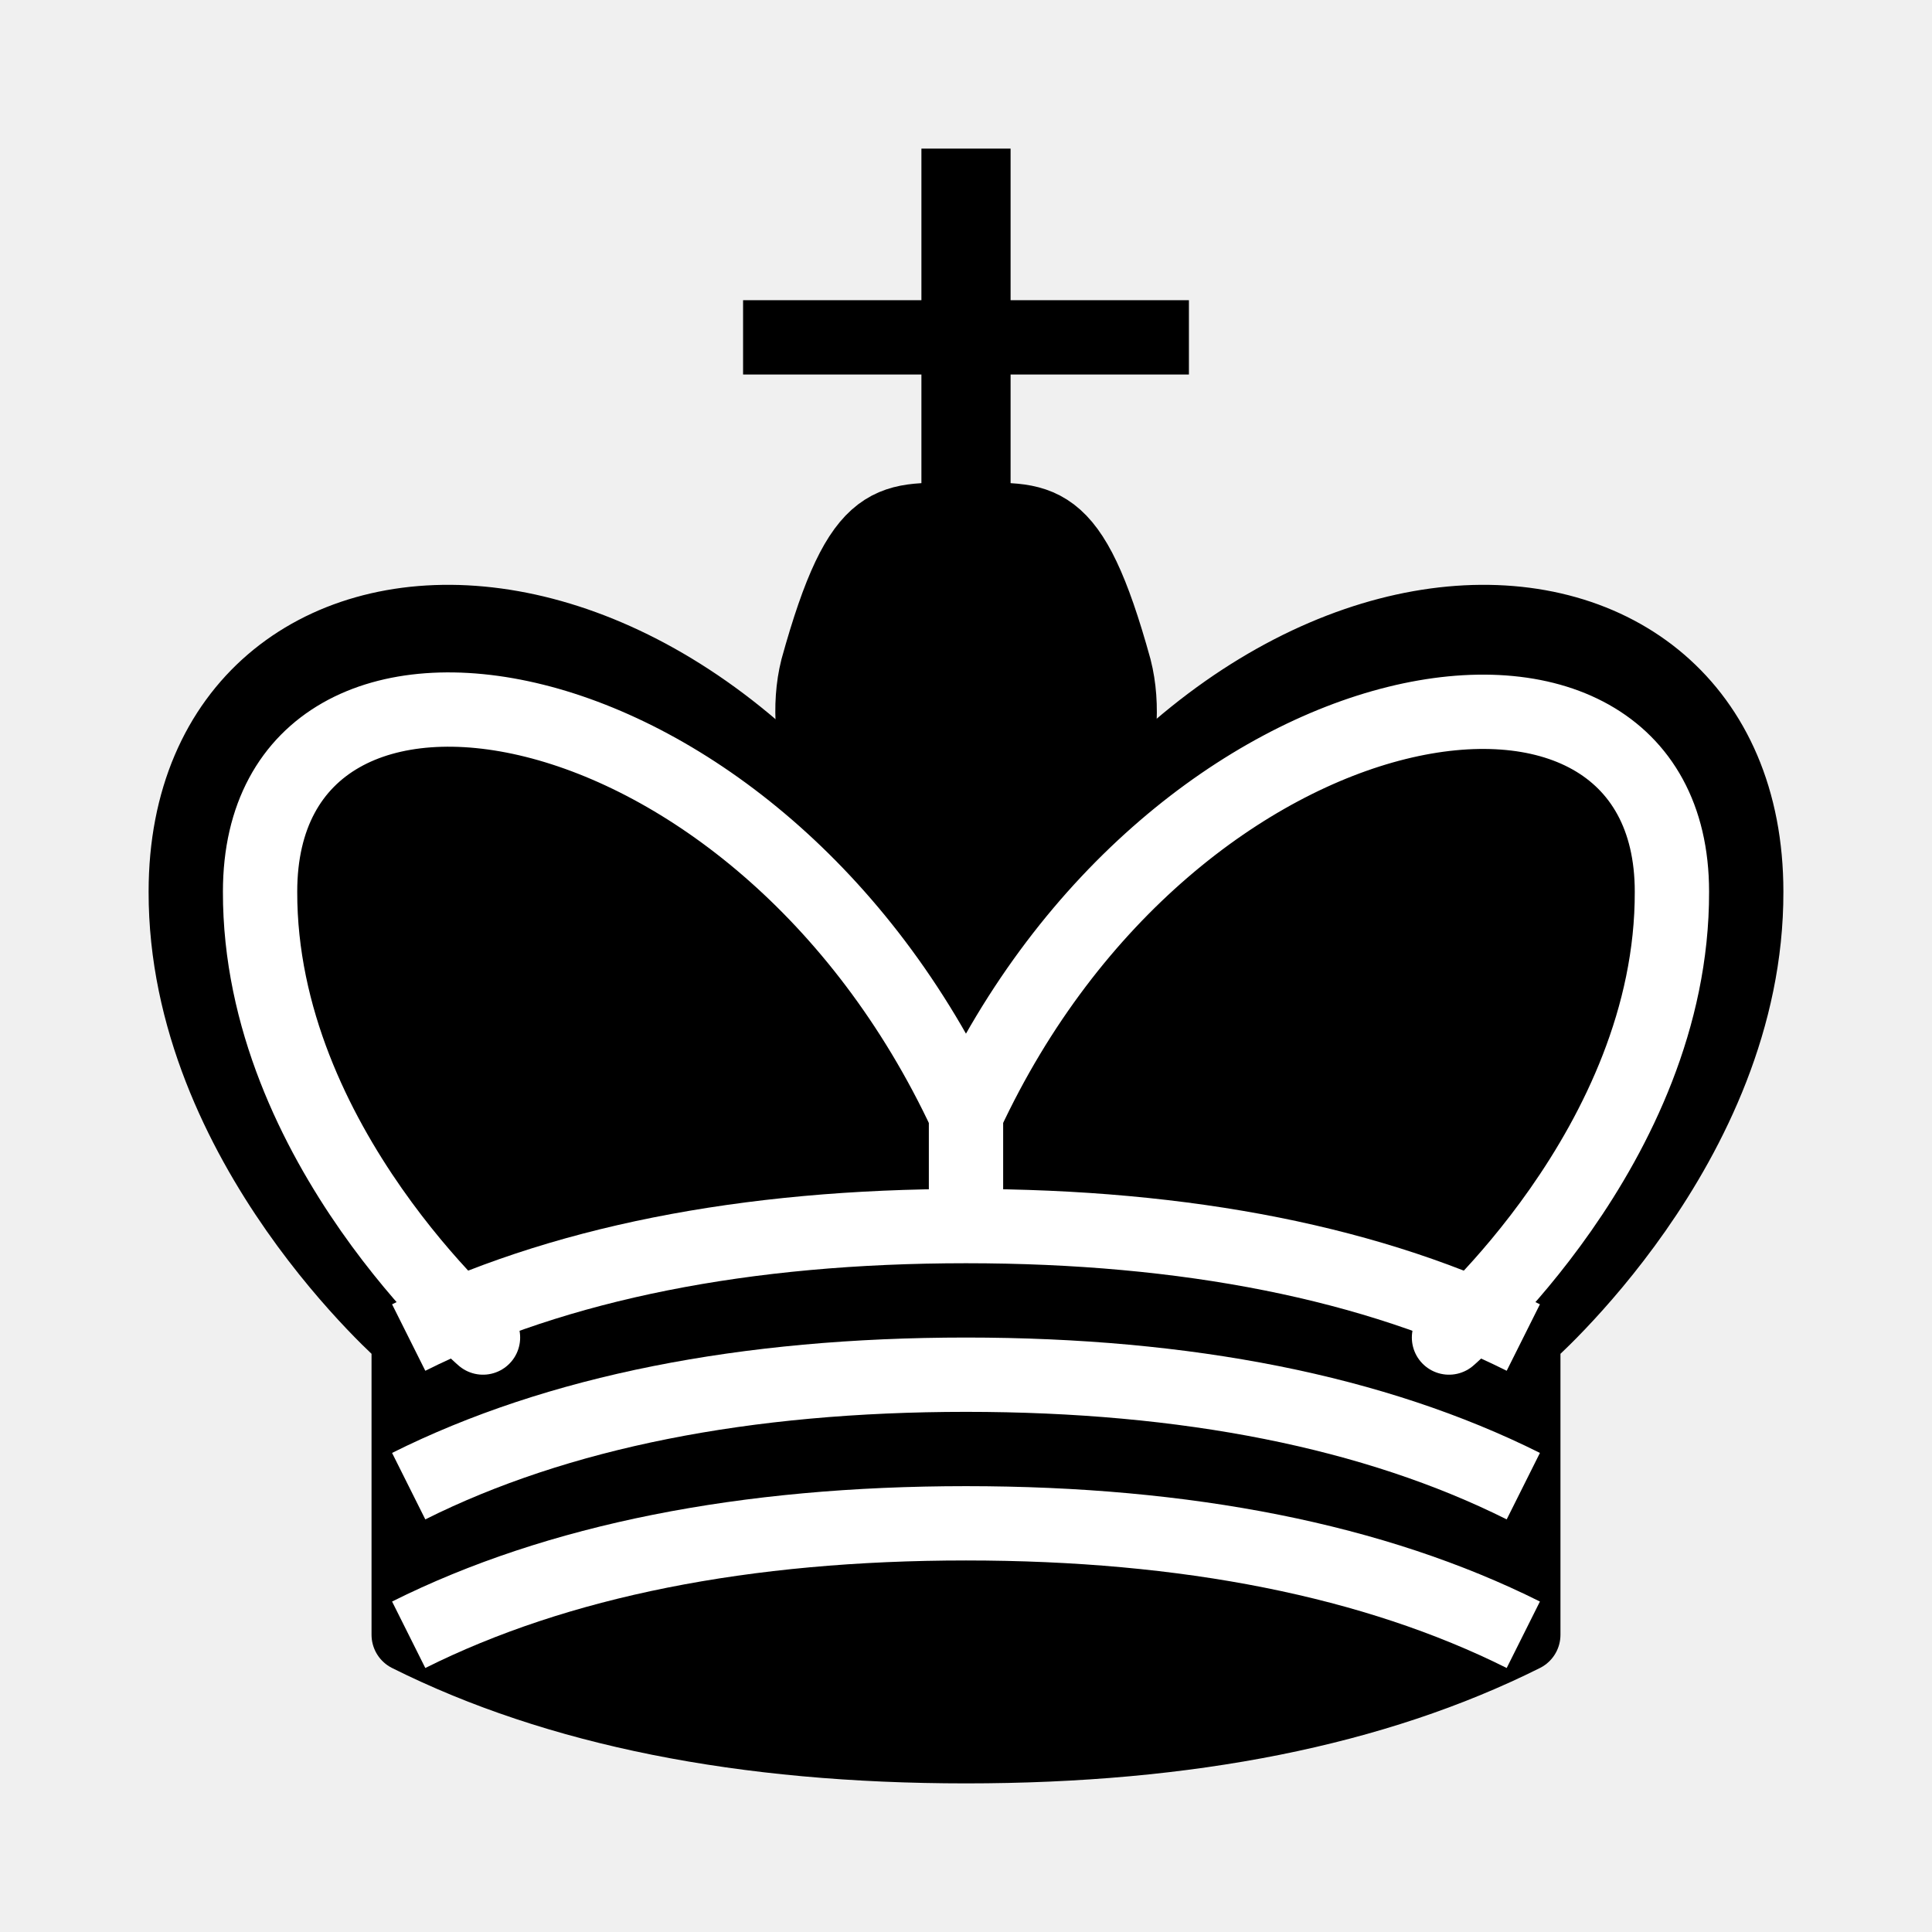
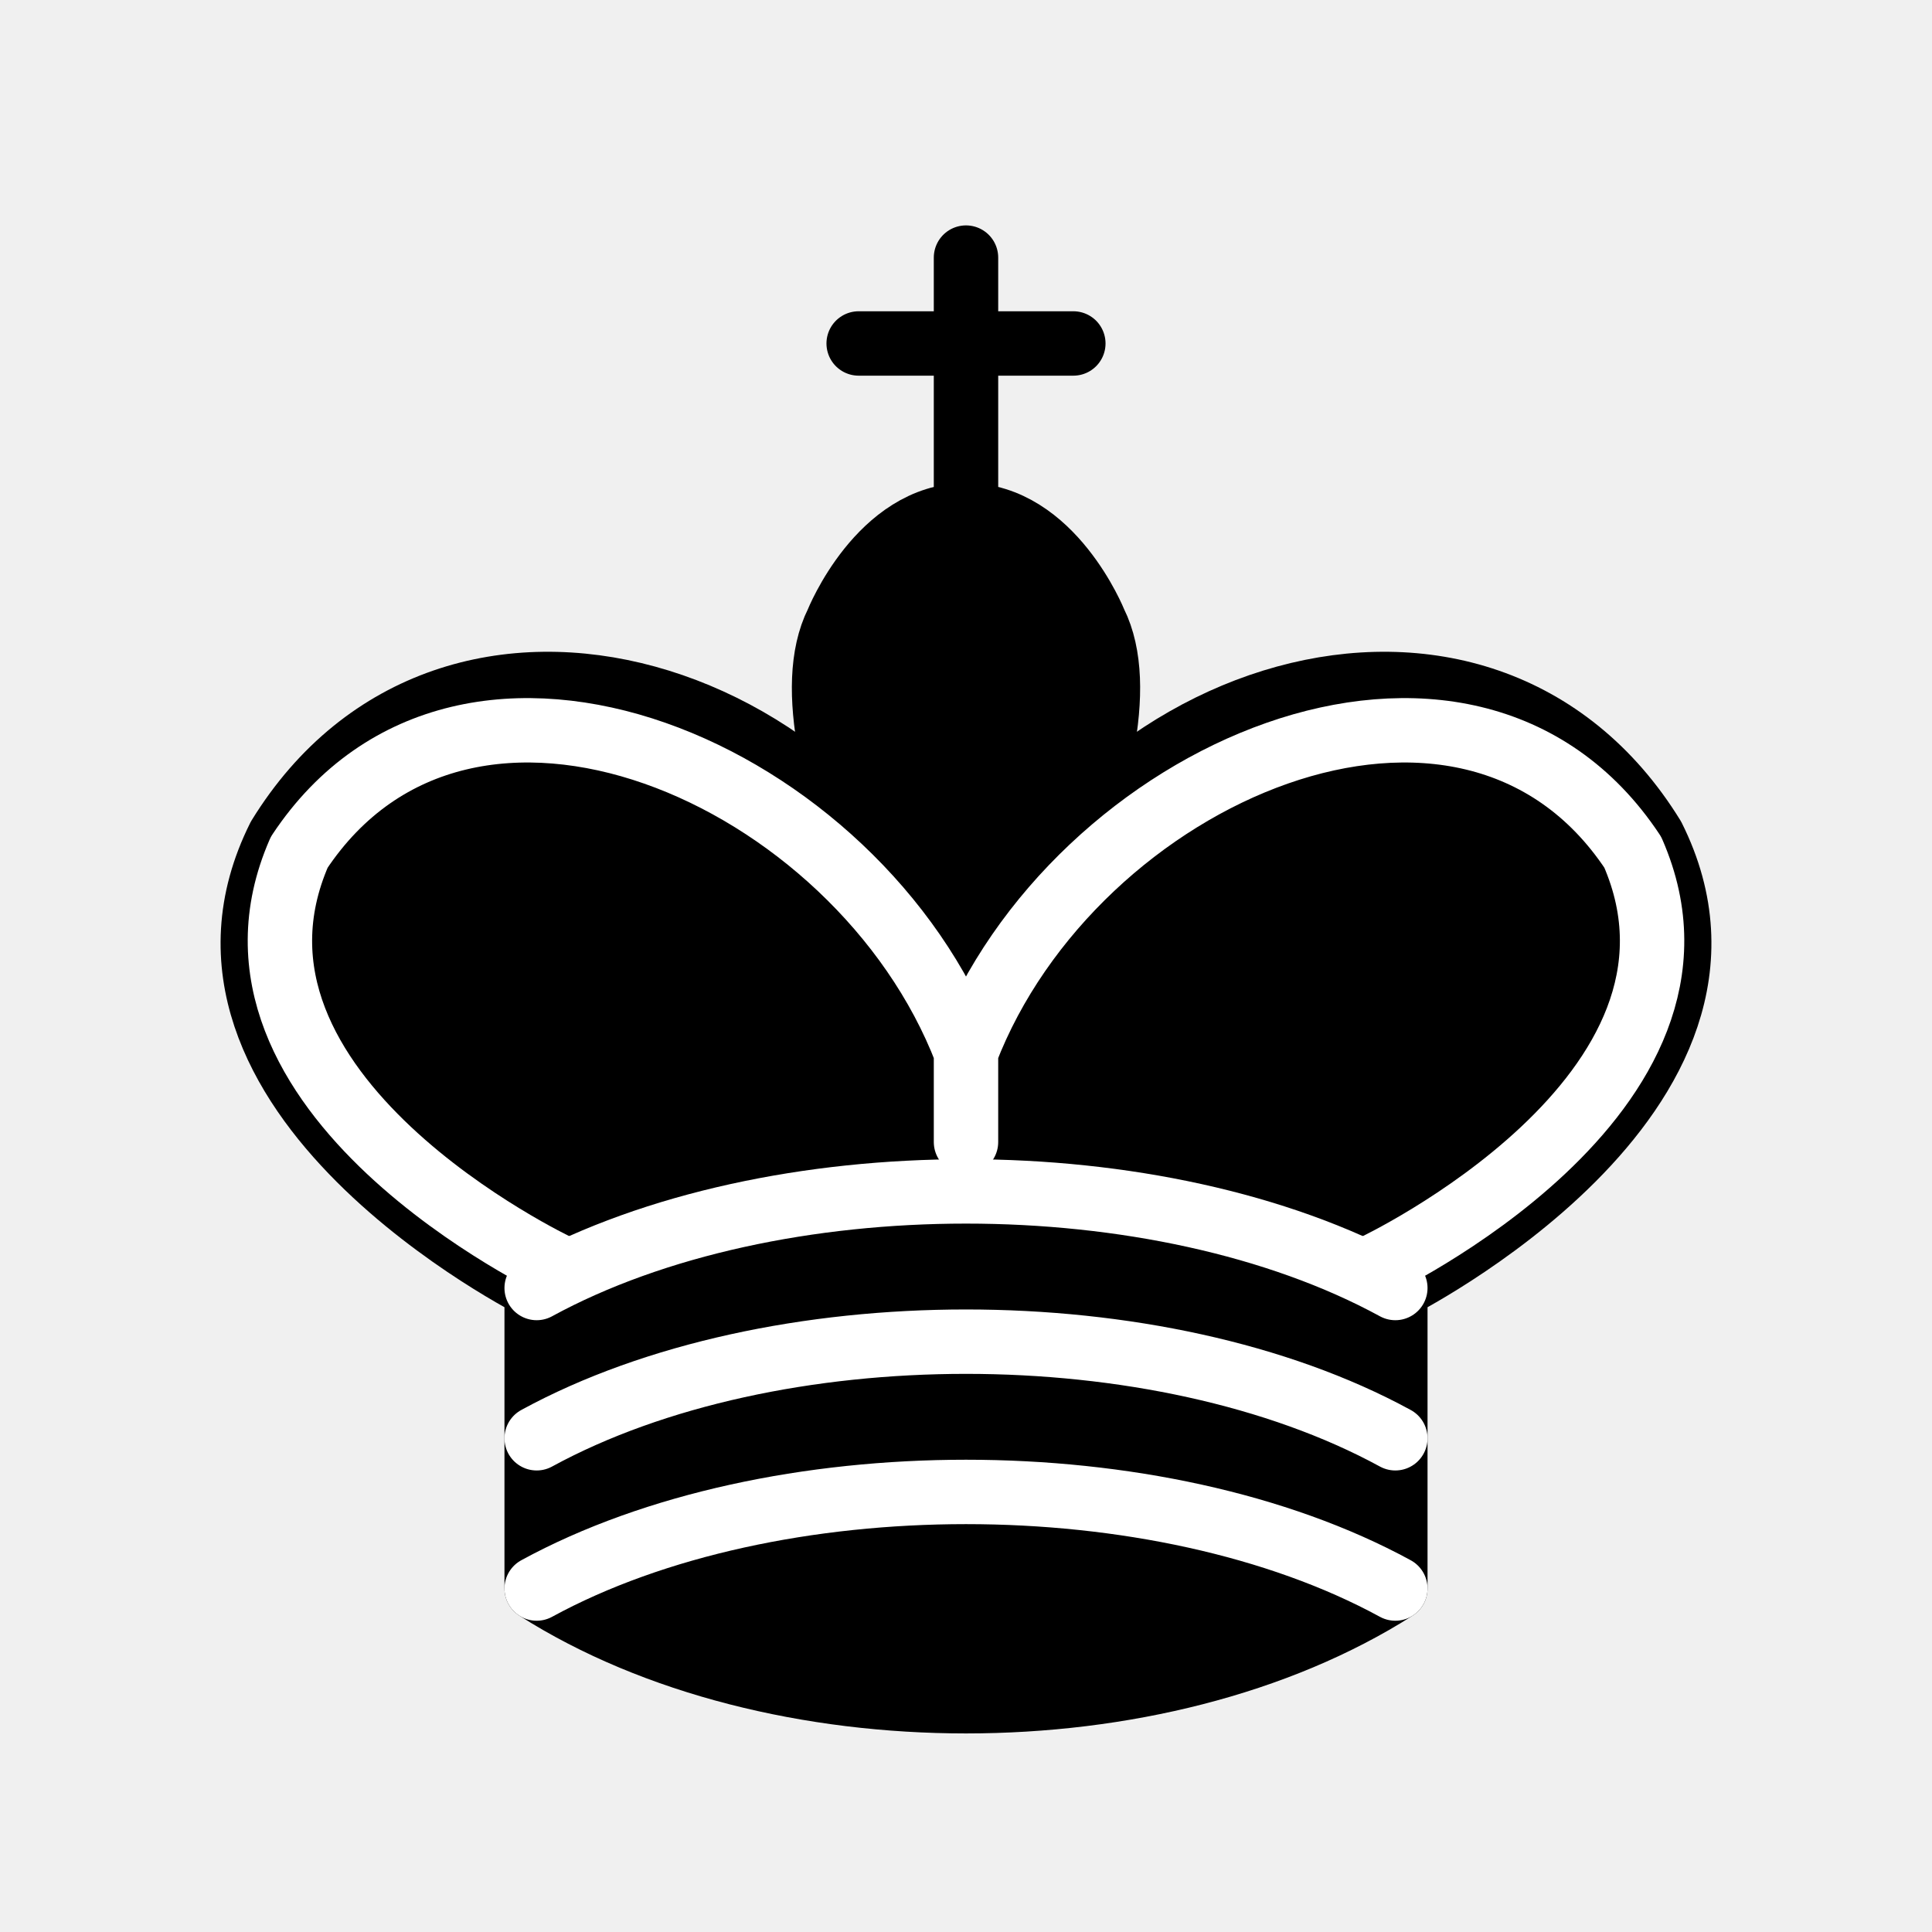
- <svg xmlns="http://www.w3.org/2000/svg" xmlns:xlink="http://www.w3.org/1999/xlink" height="26" width="26" version="1.1">
-   <path stroke-linejoin="miter" d="M13,7,13,2" stroke="#000" stroke-linecap="butt" stroke-dasharray="none" stroke-miterlimit="4" stroke-width="1.2" fill="none" />
-   <path stroke-linejoin="miter" d="m10,4.54,6,0" stroke="#000" stroke-linecap="butt" stroke-dasharray="none" stroke-miterlimit="4" stroke-width="1" fill="none" />
-   <path stroke-linejoin="miter" d="m13,14s2.51-3,2-5c-0.6-2.17-1-2-2-2s-1.4-0.17-2,2c-0.5,2,2,5,2,5z" stroke="#000" stroke-linecap="butt" stroke-dasharray="none" stroke-miterlimit="4" stroke-width="1" fill="#000" />
-   <path stroke-linejoin="round" d="m20.5,22,0-4s3.01-2.59,3-6c0-4.97-7.1-5.32-10.5,2v2-2c-3.41-7.32-10.5-6.97-10.5-2-0.007,3.41,3,6,3,6v4c2,1,4.5,1.5,7.5,1.5s5.5-0.5,7.5-1.5z" stroke="#000" stroke-linecap="round" stroke-dasharray="none" stroke-miterlimit="4" stroke-width="1" fill="#000" />
-   <path id="path3786" fill="none" stroke="#FFF" d="m5.5,22c2-1,4.53-1.5,7.5-1.5s5.5,0.5,7.5,1.5" />
-   <use xlink:href="#path3786" transform="translate(0,-2)" height="26" width="26" stroke="#ffffff" y="0" x="0" />
-   <use xlink:href="#path3786" transform="translate(0,-4)" height="26" width="26" stroke="#ffffff" y="0" x="0" />
-   <path stroke-linejoin="round" d="m19.5,18s3.01-2.59,3-6c0-4.034-6.703-3.022-9.5,3v1-1c-2.816-6.044-9.5-7.089-9.5-3-0.007,3.41,3,6,3,6" stroke="#FFF" stroke-linecap="round" stroke-miterlimit="4" stroke-dasharray="none" stroke-width="1" fill="none" />
+ <svg xmlns="http://www.w3.org/2000/svg" version="1.1" width="45" height="45">
+   <g style="fill:none; fill-opacity:1; fill-rule:evenodd; stroke:#000000; stroke-width:1.5; stroke-linecap:round;stroke-linejoin:round;stroke-miterlimit:4; stroke-dasharray:none; stroke-opacity:1;">
+     <path d="M 22.5,11.63 L 22.5,6" style="fill:none; stroke:#000000; stroke-linejoin:miter;" id="path6570" />
+     <path d="M 22.5,25 C 22.5,25 27,17.5 25.5,14.5 C 25.5,14.5 24.5,12 22.5,12 C 20.5,12 19.5,14.5 19.5,14.5 C 18,17.5 22.5,25 22.5,25" style="fill:#000000;fill-opacity:1; stroke-linecap:butt; stroke-linejoin:miter;" />
+     <path d="M 12.5,37 C 18,40.5 27,40.5 32.5,37 L 32.5,30 C 32.5,30 41.5,25.5 38.5,19.5 C 34.5,13 25,16 22.5,23.5 L 22.5,27 L 22.5,23.5 C 20,16 10.5,13 6.5,19.5 C 3.5,25.5 12.5,30 12.5,30 L 12.5,37" style="fill:#000000; stroke:#000000;" />
+     <path d="M 20,8 L 25,8" style="fill:none; stroke:#000000; stroke-linejoin:miter;" />
+     <path d="M 32,29.5 C 32,29.5 40.5,25.5 38.03,19.85 C 34.15,14 25,18 22.5,24.5 L 22.5,26.6 L 22.5,24.5 C 20,18 10.85,14 6.97,19.85 C 4.5,25.5 13,29.5 13,29.5" style="fill:none; stroke:#ffffff;" />
+     <path d="M 12.5,30 C 18,27 27,27 32.5,30 M 12.5,33.5 C 18,30.5 27,30.5 32.5,33.5 M 12.5,37 C 18,34 27,34 32.5,37" style="fill:none; stroke:#ffffff;" />
+   </g>
</svg>
